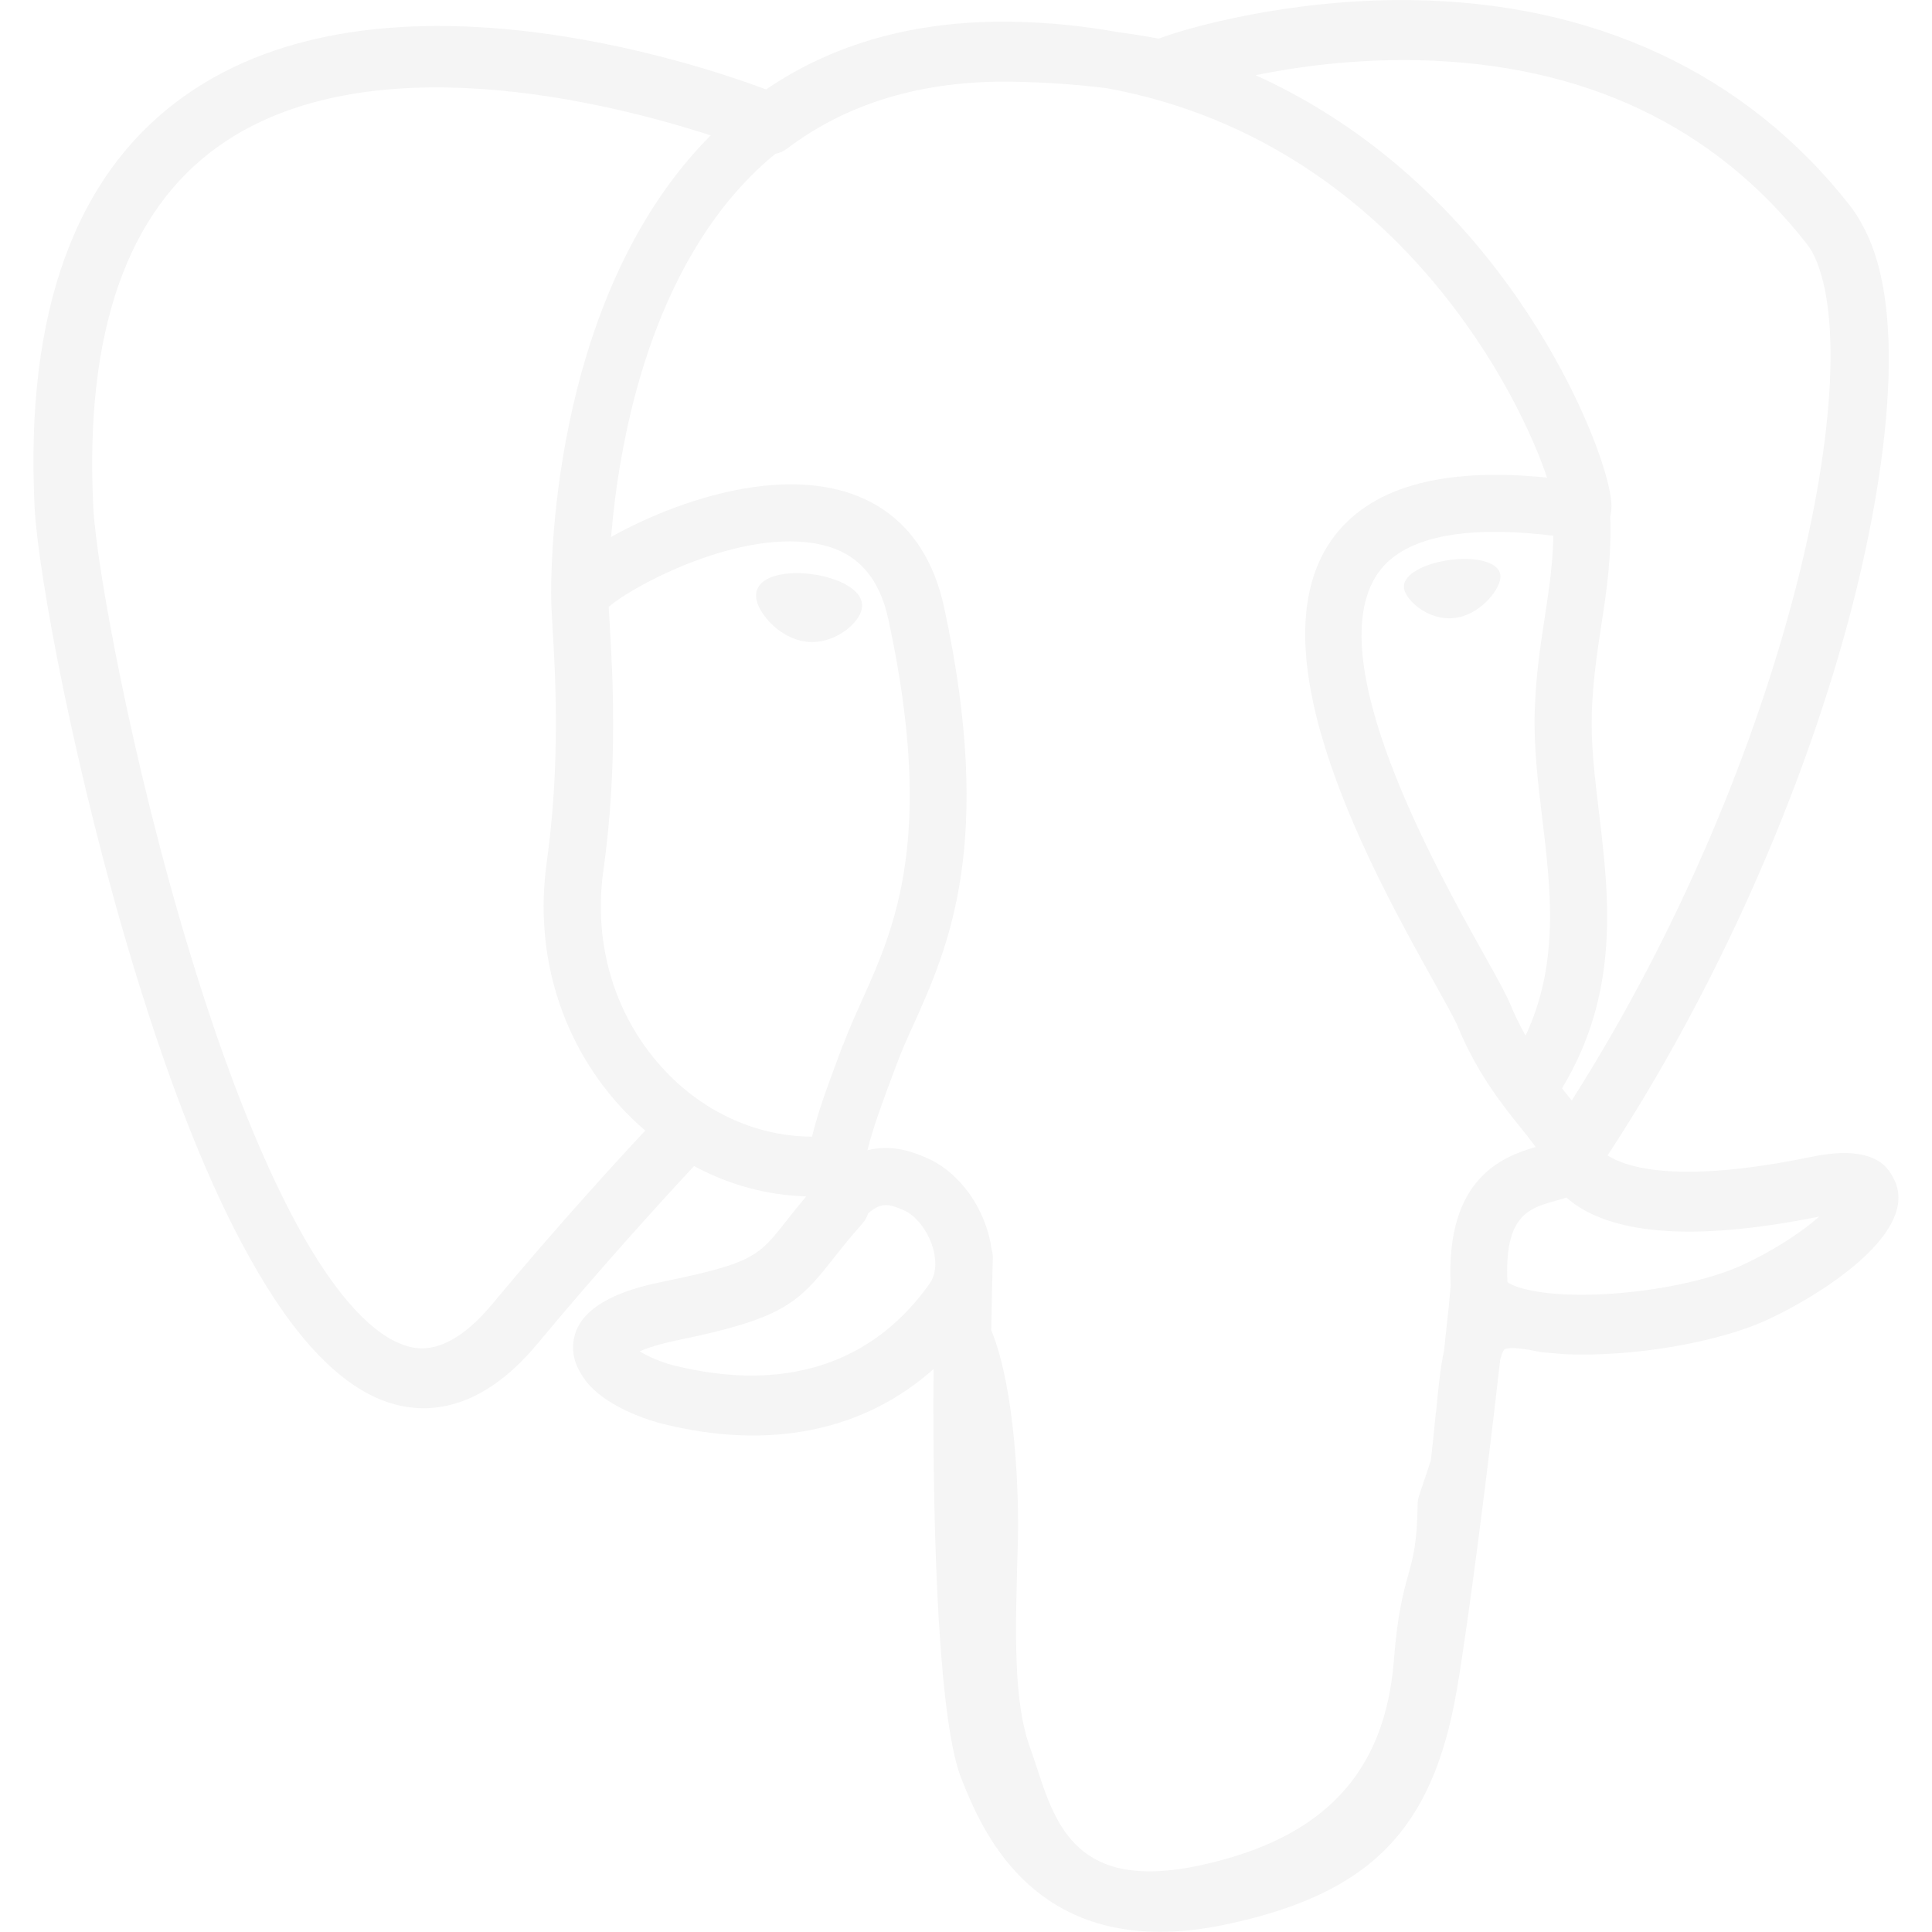
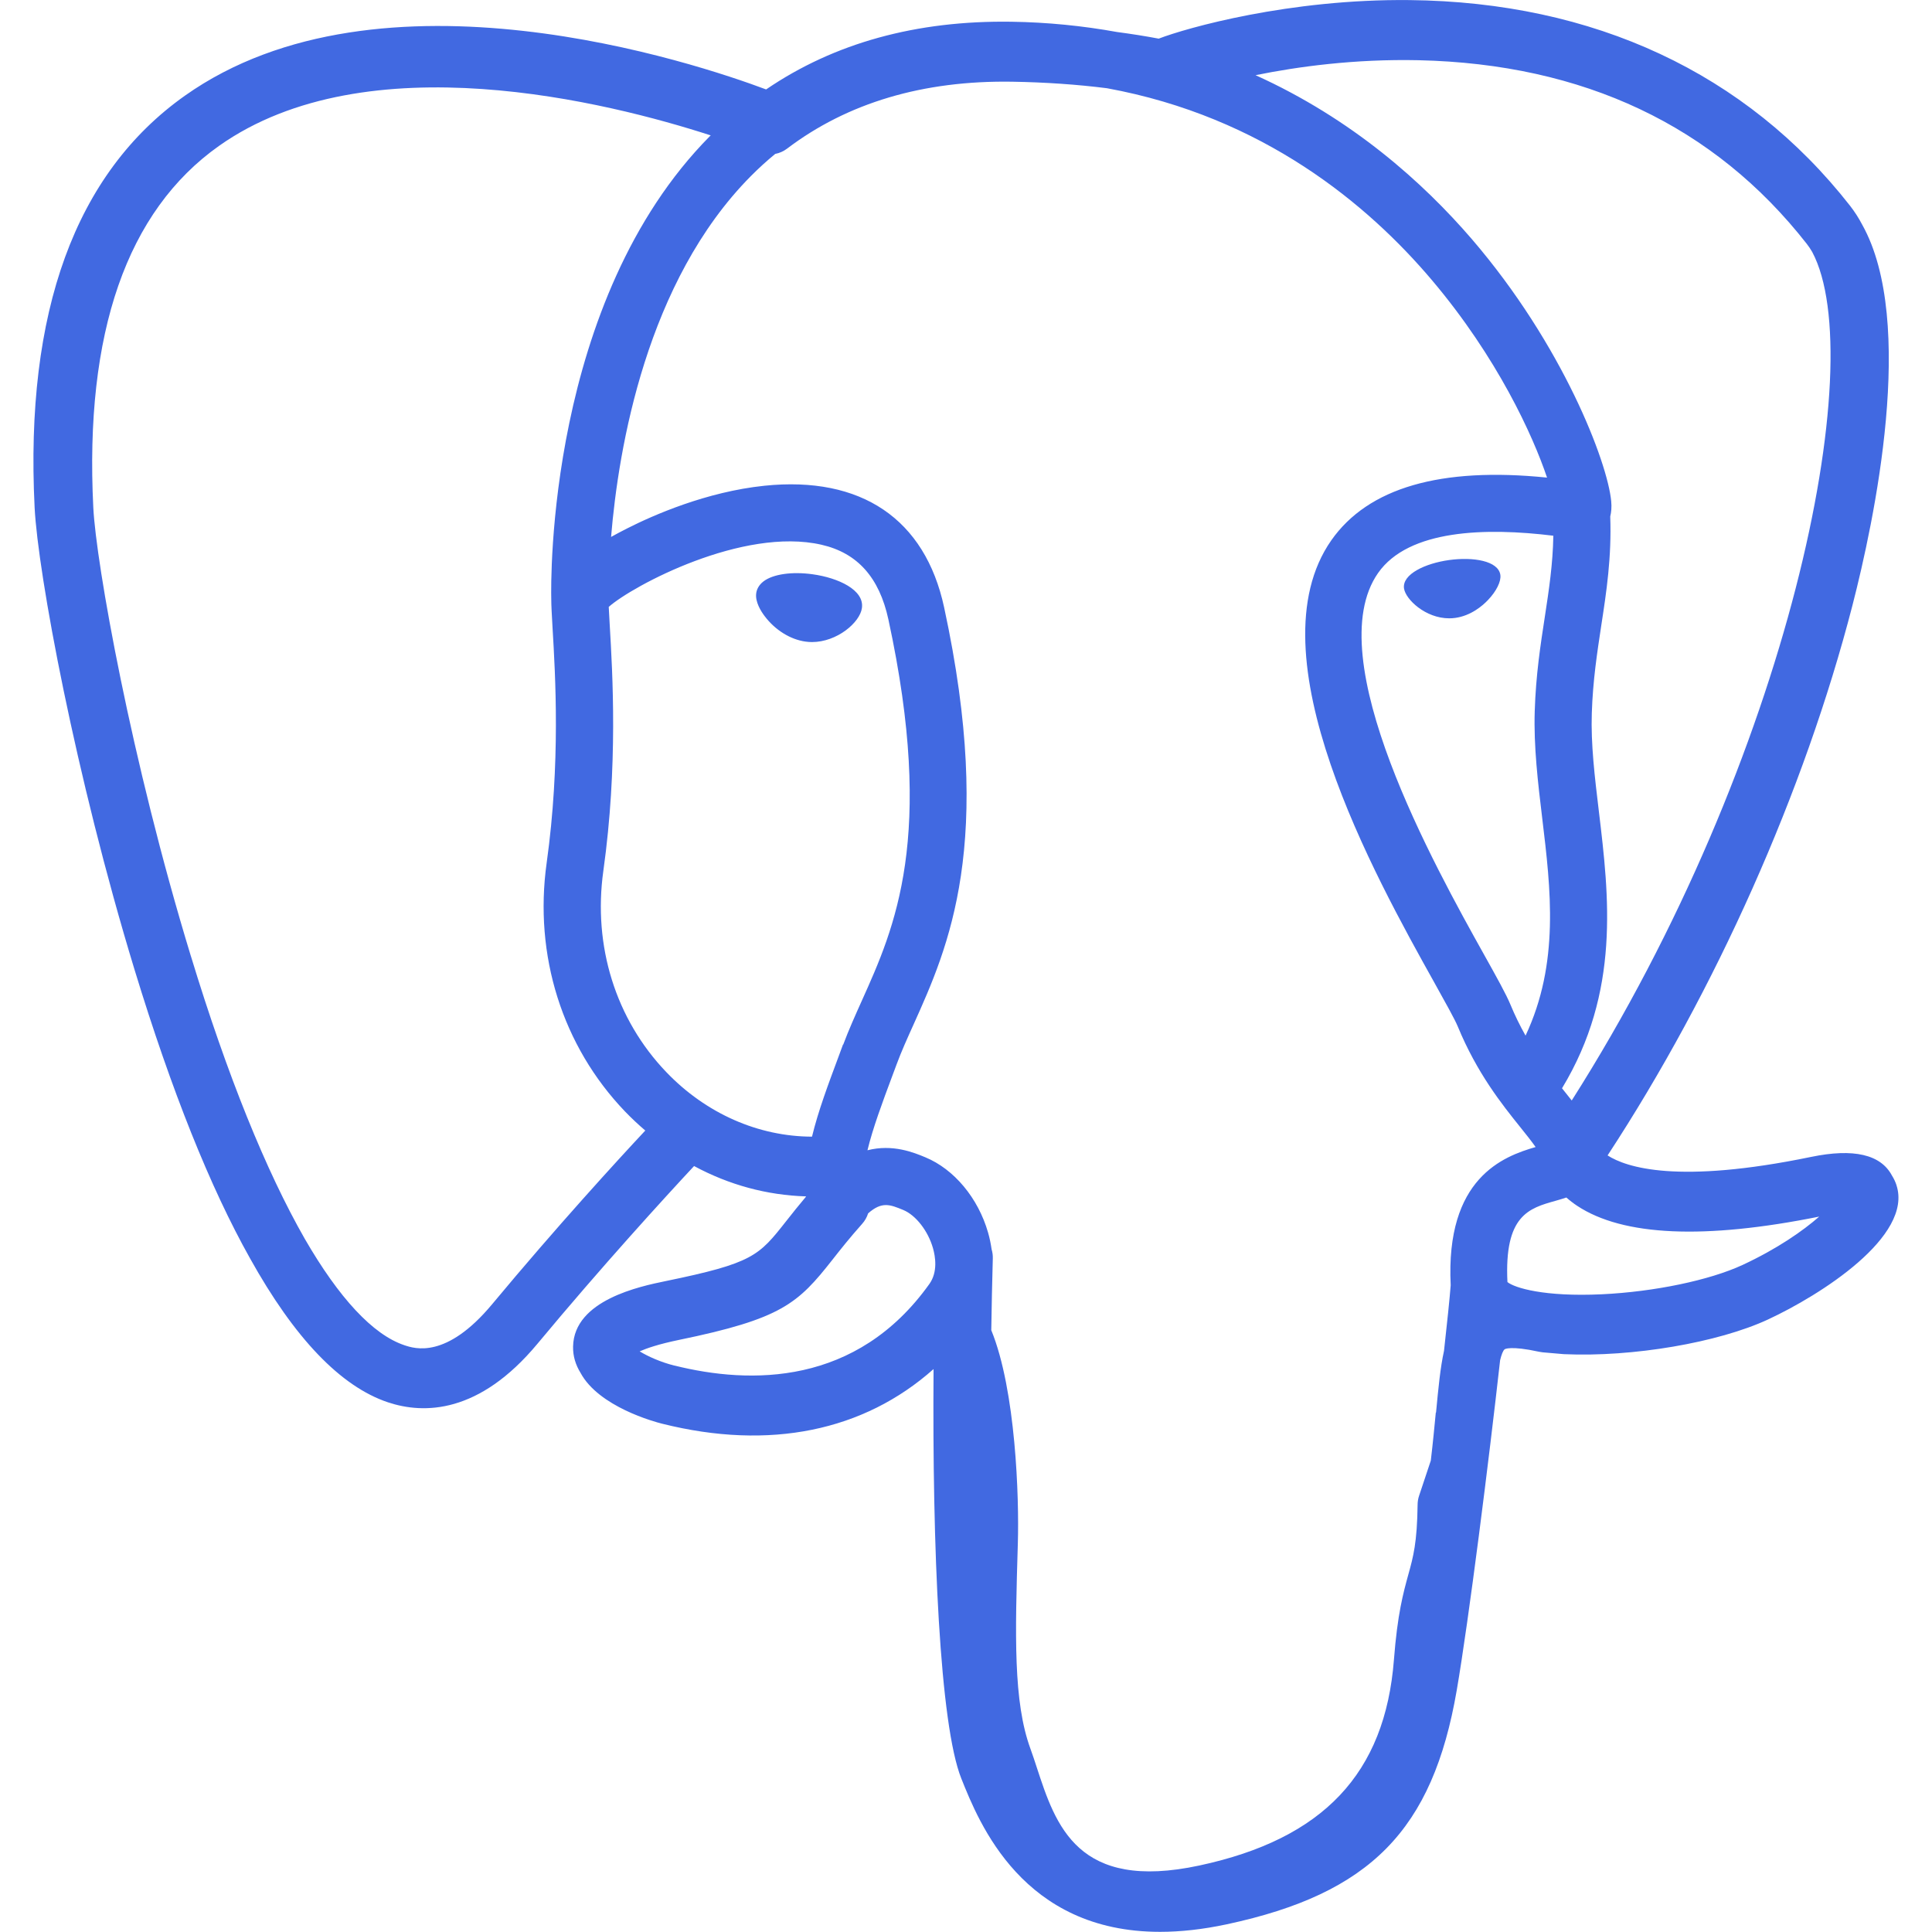
- <svg xmlns="http://www.w3.org/2000/svg" fill="#f5f5f5" role="img" viewBox="0 0 24 24">
-   <path d="M23.559 14.723a.527.527 0 0 0-.056-.119c-.139-.263-.477-.342-1.007-.232-1.653.341-2.293.131-2.526-.019 1.342-2.048 2.445-4.522 3.041-6.83.271-1.051.798-3.524.122-4.732a1.564 1.564 0 0 0-.151-.235C21.693.909 19.801.025 17.51.001c-1.495-.016-2.771.346-3.116.479a9.449 9.449 0 0 0-.516-.082 8.044 8.044 0 0 0-1.311-.128c-1.182-.018-2.204.264-3.05.841-.857-.321-4.789-1.645-7.222.079C.936 2.153.309 3.873.43 6.304c.041.818.507 3.334 1.242 5.744.46 1.506.939 2.702 1.433 3.582.553.994 1.126 1.593 1.714 1.79.447.149 1.133.144 1.858-.728.801-.964 1.59-1.826 1.945-2.207.435.235.906.362 1.39.377a.057.057 0 0 0 0.0.004 11.031 11.031 0 0 0-.247.305c-.339.43-.409.52-1.5.744-.31.064-1.134.234-1.146.811-.003.122.033.231.092.327.227.423.922.61 1.015.633 1.335.334 2.504.092 3.371-.679-.017 2.231.077 4.417.345 5.087.221.553.762 1.905 2.469 1.904.251 0 .526-.029.83-.094 1.782-.382 2.556-1.17 2.855-2.906.15-.871.402-2.875.539-4.101.017-.07.036-.121.057-.136.001-.001.07-.047.427.031a.367.367 0 0 0 .044.007l.254.022.015.001c.847.038 1.911-.143 2.531-.431.644-.299 1.806-1.032 1.595-1.67zM2.371 11.877c-.744-2.436-1.178-4.885-1.212-5.572-.109-2.171.417-3.683 1.562-4.493 1.837-1.299 4.84-.541 6.108-.13-.003.003-.007.006-.01.009-2.024 2.044-1.976 5.536-1.971 5.75-0.0.082.007.199.016.359.035.587.1 1.68-.073 2.918-.161 1.15.194 2.276.973 3.089.081.084.165.163.252.237-.347.371-1.1 1.193-1.903 2.158-.568.682-.96.552-1.089.509-.392-.131-.813-.587-1.238-1.322-.48-.839-.964-2.032-1.415-3.513zm6.007 5.087c-.171-.043-.327-.113-.432-.177.089-.039.237-.09.483-.141 1.283-.264 1.482-.451 1.914-1.0.099-.126.212-.269.367-.443a.355.355 0 0 0 .074-.13c.171-.151.272-.11.437-.042.156.065.308.26.369.475.029.102.062.294-.045.444-.904 1.266-2.222 1.249-3.168 1.013zm2.094-3.988-.052.141c-.133.357-.257.688-.333 1.003-.667-.002-1.317-.287-1.81-.802-.628-.655-.913-1.566-.782-2.5.183-1.308.115-2.447.079-3.059-.005-.086-.009-.161-.012-.22.296-.262 1.666-.996 2.643-.772.446.102.718.406.831.928.585 2.704.077 3.831-.33 4.736-.084.187-.163.363-.231.545zm7.364 4.572c-.017.177-.036.376-.062.596l-.146.438a.355.355 0 0 0-.018.108c-.006.475-.054.649-.115.869-.063.229-.135.489-.179 1.058-.11 1.414-.878 2.227-2.417 2.557-1.516.325-1.784-.497-2.021-1.222a6.582 6.582 0 0 0-.077-.227c-.215-.586-.191-1.412-.157-2.555.017-.561-.025-1.901-.33-2.646.004-.293.011-.591.019-.892a.353.353 0 0 0-.015-.113 1.493 1.493 0 0 0-.044-.208c-.123-.428-.421-.787-.78-.935-.142-.059-.404-.167-.718-.087.067-.276.183-.588.309-.925l.053-.142c.059-.16.134-.326.213-.501.426-.948 1.011-2.245.377-5.177-.237-1.098-1.03-1.634-2.232-1.51-.721.075-1.38.365-1.709.532a5.672 5.672 0 0 0-.196.104c.092-1.106.439-3.174 1.736-4.482a4.031 4.031 0 0 1 .303-.276.353.353 0 0 0 .145-.064c.752-.571 1.694-.851 2.802-.833.409.007.802.034 1.174.081 1.939.354 3.244 1.447 4.036 2.383.814.962 1.255 1.931 1.431 2.454-1.323-.135-2.223.127-2.68.779-.993 1.419.543 4.173 1.281 5.496.135.243.252.452.289.541.24.583.551.971.779 1.255.07.087.137.171.189.245-.401.116-1.121.383-1.055 1.717-.012.156-.042.447-.083.815-.046.208-.07.46-.099.766zm.89-1.621c-.041-.832.269-.918.597-1.01a2.857 2.857 0 0 0 .135-.041 1.202 1.202 0 0 0 .134.103c.57.377 1.582.421 3.007.134-.202.177-.519.399-.953.601-.41.19-1.096.333-1.747.364-.72.034-1.086-.081-1.172-.151zm.57-9.271c-.006.351-.054.669-.105 1.002-.055.358-.112.727-.126 1.176-.014.437.04.891.093 1.33.107.887.216 1.8-.207 2.701a3.527 3.527 0 0 1-.188-.386c-.053-.128-.167-.333-.325-.616-.616-1.104-2.057-3.69-1.319-4.745.38-.543 1.341-.566 2.178-.463zm.228 7.014a12.376 12.376 0 0 0-.085-.107l-.035-.044c.726-1.2.584-2.386.458-3.438-.052-.432-.101-.84-.088-1.223.013-.406.067-.754.118-1.091.064-.415.129-.844.111-1.351.013-.053.019-.116.012-.19-.046-.485-.6-1.938-1.729-3.253-.608-.707-1.49-1.497-2.689-2.039.525-.107 1.233-.203 2.024-.186 2.051.046 3.675.814 4.824 2.282a.908.908 0 0 1 .067.1c.723 1.356-.276 6.275-2.987 10.54zm-8.817-6.116c-.025.179-.309.422-.621.422a.582.582 0 0 1-.081-.006c-.187-.026-.377-.144-.506-.316-.046-.06-.12-.178-.105-.284.005-.04.026-.099.092-.149.118-.089.352-.123.61-.087.316.044.643.194.611.419zm7.931-.411c.011.079-.049.201-.153.31-.068.072-.212.196-.408.223a.546.546 0 0 1-.075.005c-.293 0-.541-.234-.561-.372-.024-.176.264-.311.561-.352.297-.041.611.009.636.185z" />
+ <svg xmlns="http://www.w3.org/2000/svg" role="img" viewBox="0 0 24 24">
+   <path fill="#4169E1" d="M23.559 14.723a.527.527 0 0 0-.056-.119c-.139-.263-.477-.342-1.007-.232-1.653.341-2.293.131-2.526-.019 1.342-2.048 2.445-4.522 3.041-6.83.271-1.051.798-3.524.122-4.732a1.564 1.564 0 0 0-.151-.235C21.693.909 19.801.025 17.51.001c-1.495-.016-2.771.346-3.116.479a9.449 9.449 0 0 0-.516-.082 8.044 8.044 0 0 0-1.311-.128c-1.182-.018-2.204.264-3.05.841-.857-.321-4.789-1.645-7.222.079C.936 2.153.309 3.873.43 6.304c.041.818.507 3.334 1.242 5.744.46 1.506.939 2.702 1.433 3.582.553.994 1.126 1.593 1.714 1.79.447.149 1.133.144 1.858-.728.801-.964 1.59-1.826 1.945-2.207.435.235.906.362 1.39.377a.057.057 0 0 0 0.0.004 11.031 11.031 0 0 0-.247.305c-.339.43-.409.52-1.5.744-.31.064-1.134.234-1.146.811-.003.122.033.231.092.327.227.423.922.61 1.015.633 1.335.334 2.504.092 3.371-.679-.017 2.231.077 4.417.345 5.087.221.553.762 1.905 2.469 1.904.251 0 .526-.029.83-.094 1.782-.382 2.556-1.17 2.855-2.906.15-.871.402-2.875.539-4.101.017-.07.036-.121.057-.136.001-.001.07-.047.427.031a.367.367 0 0 0 .044.007l.254.022.015.001c.847.038 1.911-.143 2.531-.431.644-.299 1.806-1.032 1.595-1.67zM2.371 11.877c-.744-2.436-1.178-4.885-1.212-5.572-.109-2.171.417-3.683 1.562-4.493 1.837-1.299 4.84-.541 6.108-.13-.003.003-.007.006-.01.009-2.024 2.044-1.976 5.536-1.971 5.75-0.0.082.007.199.016.359.035.587.1 1.68-.073 2.918-.161 1.15.194 2.276.973 3.089.081.084.165.163.252.237-.347.371-1.1 1.193-1.903 2.158-.568.682-.96.552-1.089.509-.392-.131-.813-.587-1.238-1.322-.48-.839-.964-2.032-1.415-3.513zm6.007 5.087c-.171-.043-.327-.113-.432-.177.089-.039.237-.09.483-.141 1.283-.264 1.482-.451 1.914-1.0.099-.126.212-.269.367-.443a.355.355 0 0 0 .074-.13c.171-.151.272-.11.437-.042.156.065.308.26.369.475.029.102.062.294-.045.444-.904 1.266-2.222 1.249-3.168 1.013zm2.094-3.988-.052.141c-.133.357-.257.688-.333 1.003-.667-.002-1.317-.287-1.81-.802-.628-.655-.913-1.566-.782-2.5.183-1.308.115-2.447.079-3.059-.005-.086-.009-.161-.012-.22.296-.262 1.666-.996 2.643-.772.446.102.718.406.831.928.585 2.704.077 3.831-.33 4.736-.084.187-.163.363-.231.545zm7.364 4.572c-.017.177-.036.376-.062.596l-.146.438a.355.355 0 0 0-.018.108c-.006.475-.054.649-.115.869-.063.229-.135.489-.179 1.058-.11 1.414-.878 2.227-2.417 2.557-1.516.325-1.784-.497-2.021-1.222a6.582 6.582 0 0 0-.077-.227c-.215-.586-.191-1.412-.157-2.555.017-.561-.025-1.901-.33-2.646.004-.293.011-.591.019-.892a.353.353 0 0 0-.015-.113 1.493 1.493 0 0 0-.044-.208c-.123-.428-.421-.787-.78-.935-.142-.059-.404-.167-.718-.087.067-.276.183-.588.309-.925l.053-.142c.059-.16.134-.326.213-.501.426-.948 1.011-2.245.377-5.177-.237-1.098-1.03-1.634-2.232-1.51-.721.075-1.38.365-1.709.532a5.672 5.672 0 0 0-.196.104c.092-1.106.439-3.174 1.736-4.482a4.031 4.031 0 0 1 .303-.276.353.353 0 0 0 .145-.064c.752-.571 1.694-.851 2.802-.833.409.007.802.034 1.174.081 1.939.354 3.244 1.447 4.036 2.383.814.962 1.255 1.931 1.431 2.454-1.323-.135-2.223.127-2.68.779-.993 1.419.543 4.173 1.281 5.496.135.243.252.452.289.541.24.583.551.971.779 1.255.07.087.137.171.189.245-.401.116-1.121.383-1.055 1.717-.012.156-.042.447-.083.815-.046.208-.07.46-.099.766zm.89-1.621c-.041-.832.269-.918.597-1.01a2.857 2.857 0 0 0 .135-.041 1.202 1.202 0 0 0 .134.103c.57.377 1.582.421 3.007.134-.202.177-.519.399-.953.601-.41.19-1.096.333-1.747.364-.72.034-1.086-.081-1.172-.151zm.57-9.271c-.006.351-.054.669-.105 1.002-.055.358-.112.727-.126 1.176-.014.437.04.891.093 1.33.107.887.216 1.8-.207 2.701a3.527 3.527 0 0 1-.188-.386c-.053-.128-.167-.333-.325-.616-.616-1.104-2.057-3.69-1.319-4.745.38-.543 1.341-.566 2.178-.463zm.228 7.014a12.376 12.376 0 0 0-.085-.107l-.035-.044c.726-1.2.584-2.386.458-3.438-.052-.432-.101-.84-.088-1.223.013-.406.067-.754.118-1.091.064-.415.129-.844.111-1.351.013-.053.019-.116.012-.19-.046-.485-.6-1.938-1.729-3.253-.608-.707-1.49-1.497-2.689-2.039.525-.107 1.233-.203 2.024-.186 2.051.046 3.675.814 4.824 2.282a.908.908 0 0 1 .067.1c.723 1.356-.276 6.275-2.987 10.54zm-8.817-6.116c-.025.179-.309.422-.621.422a.582.582 0 0 1-.081-.006c-.187-.026-.377-.144-.506-.316-.046-.06-.12-.178-.105-.284.005-.04.026-.099.092-.149.118-.089.352-.123.61-.087.316.044.643.194.611.419zm7.931-.411c.011.079-.049.201-.153.31-.068.072-.212.196-.408.223a.546.546 0 0 1-.075.005c-.293 0-.541-.234-.561-.372-.024-.176.264-.311.561-.352.297-.041.611.009.636.185z" />
</svg>
